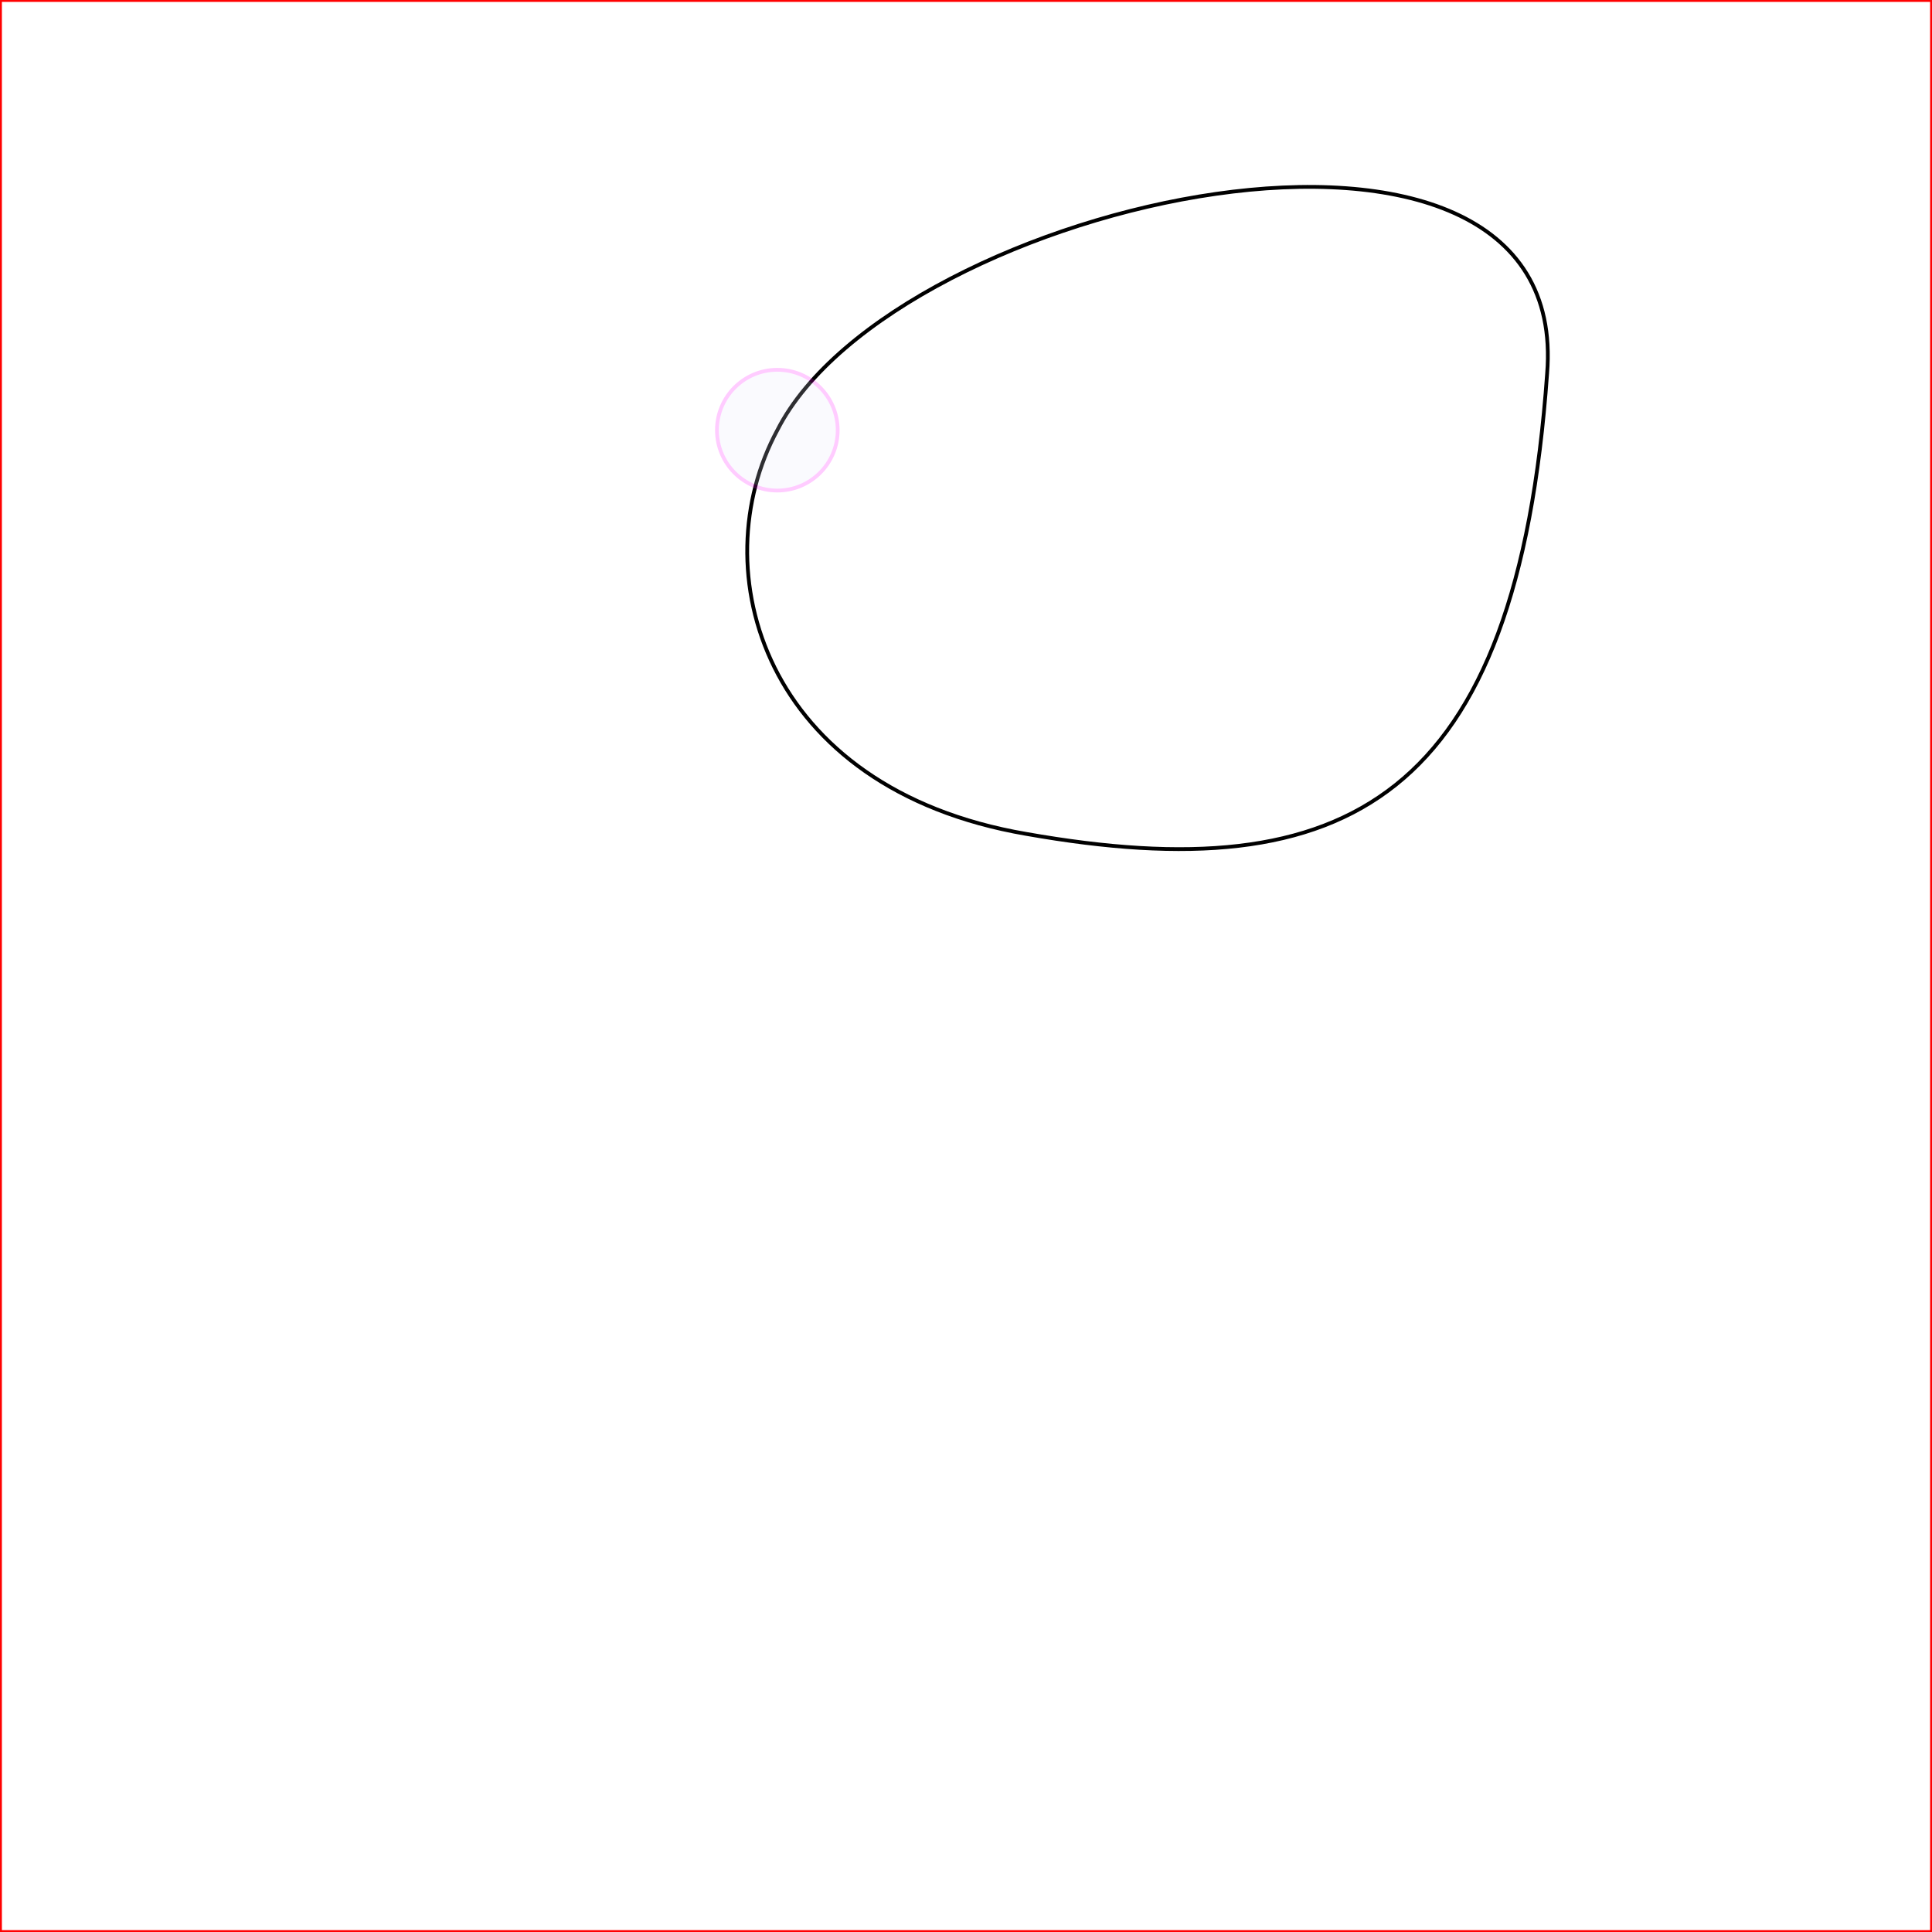
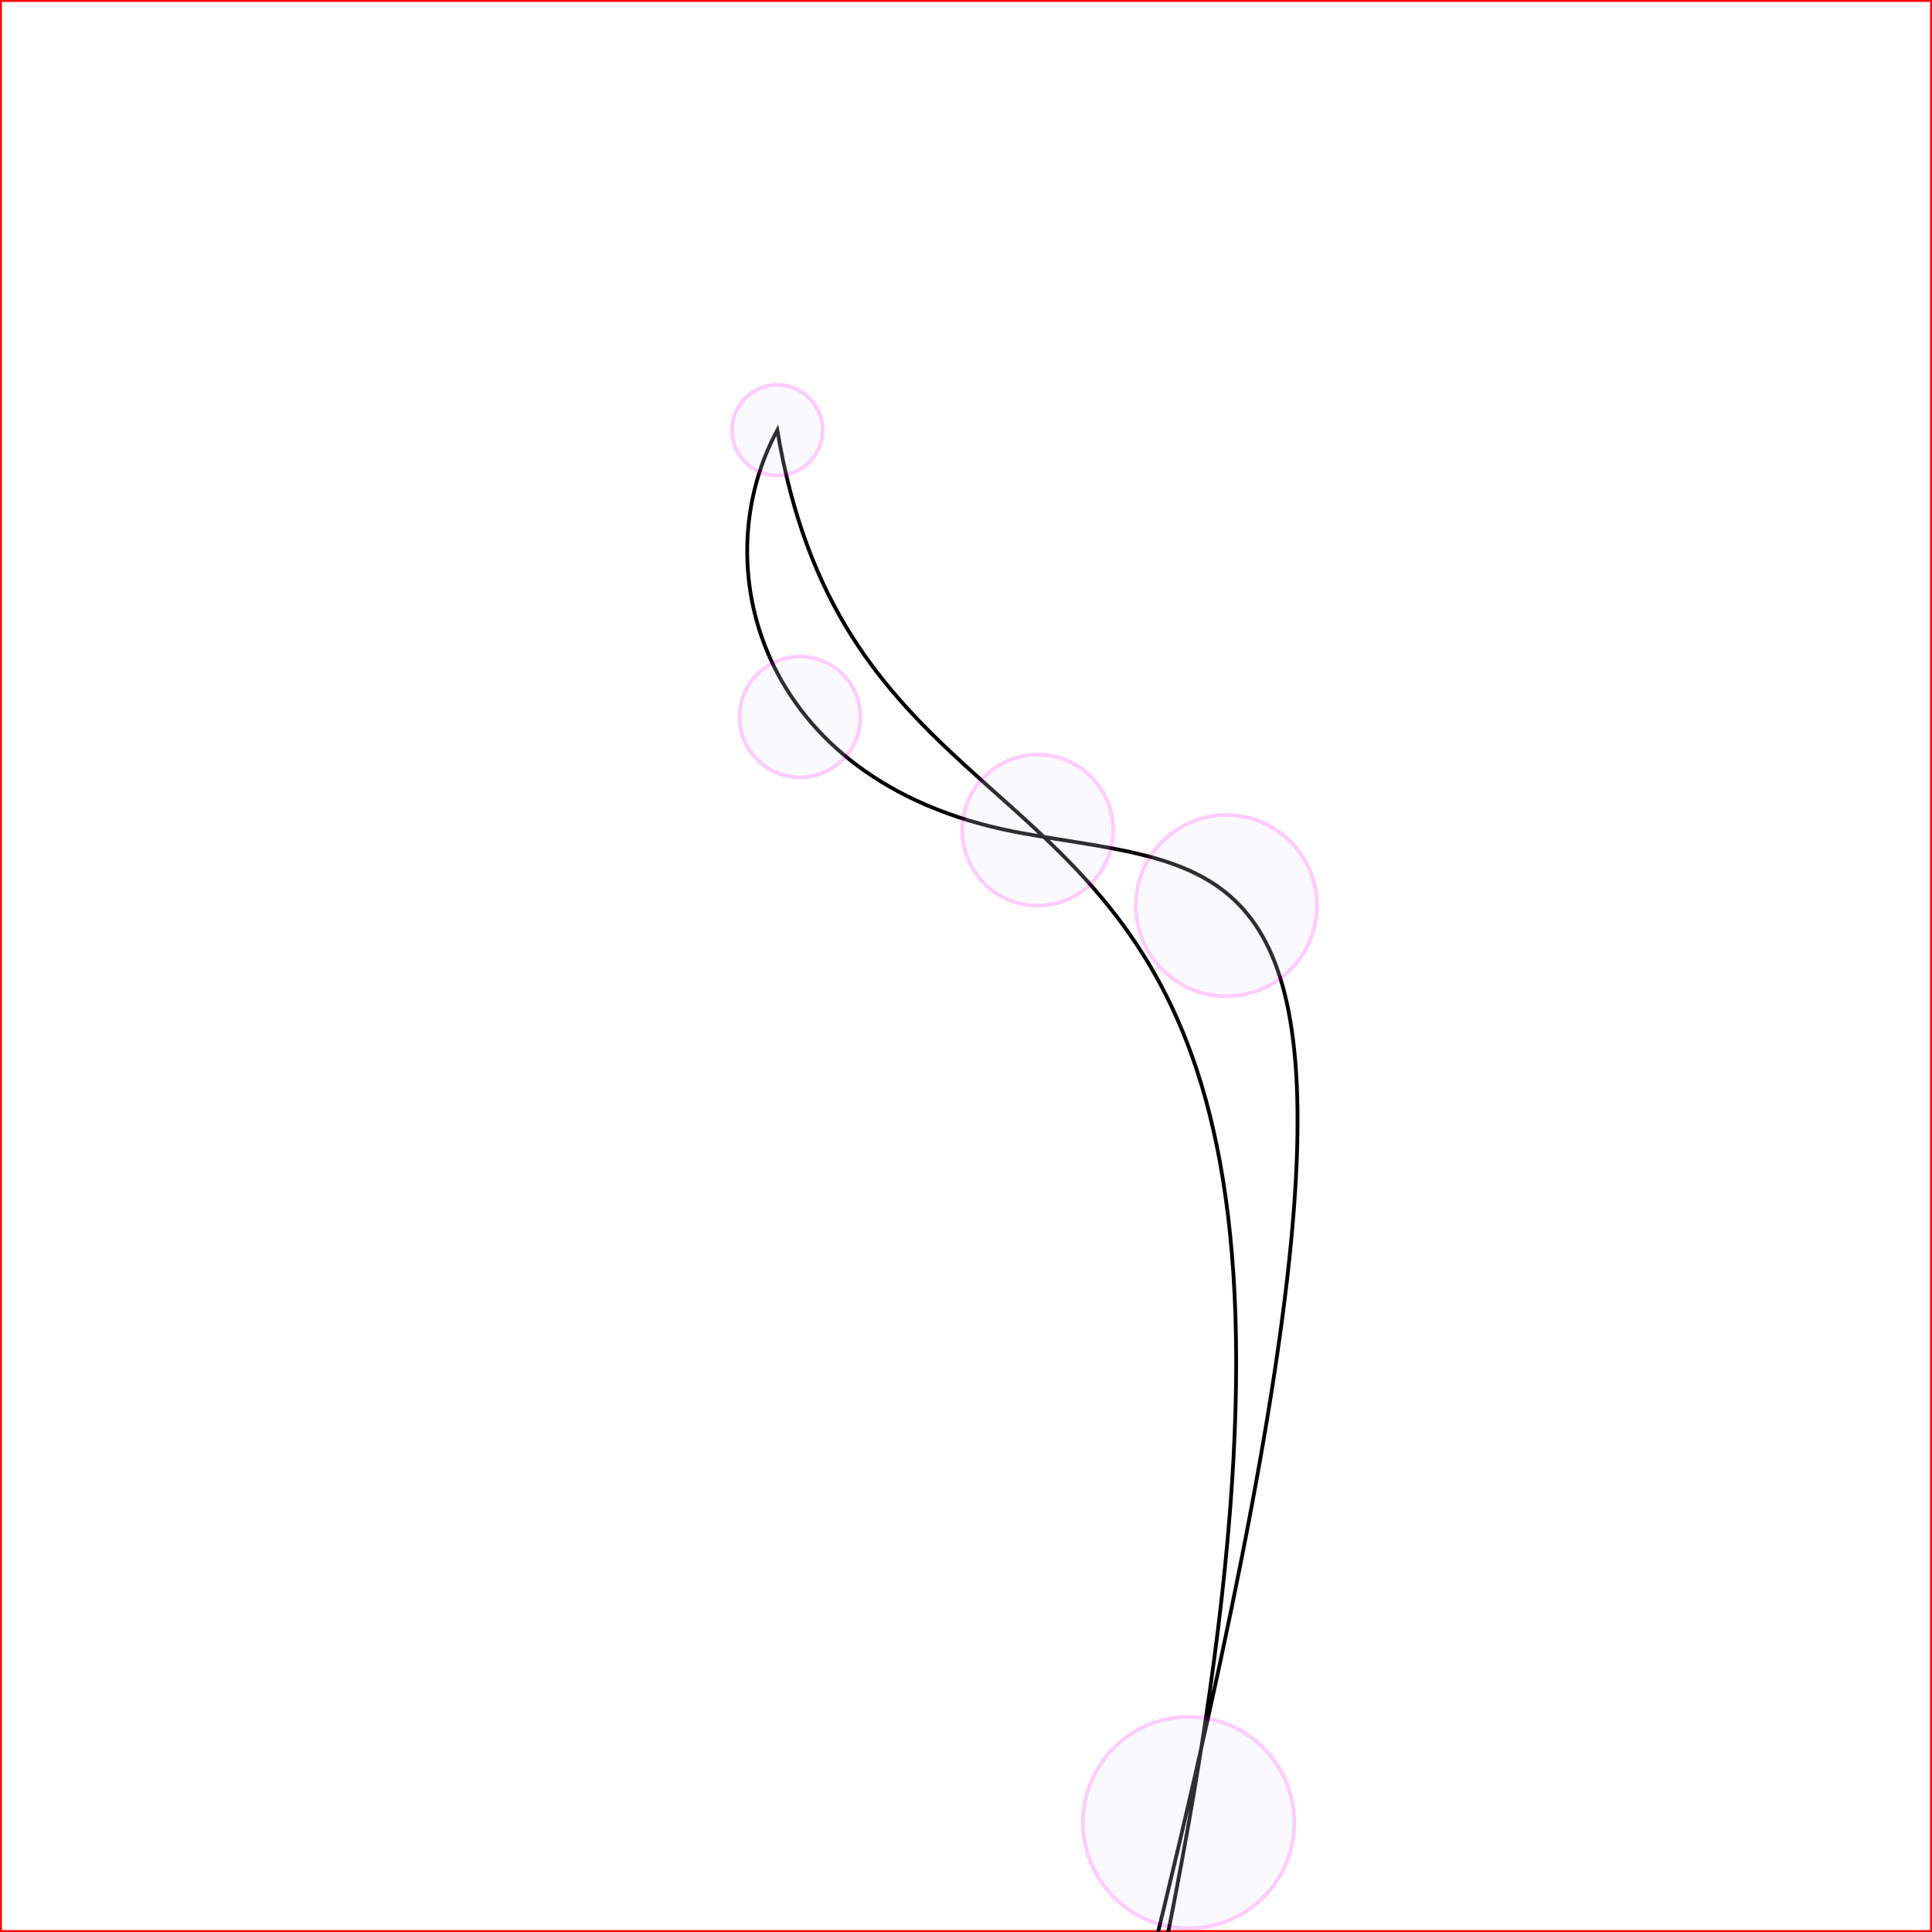
<svg xmlns="http://www.w3.org/2000/svg" height="512" width="512">
  <rect width="512" height="512" stroke="red" fill="white" />
-   <path d="     M206 114     C     237 53 417 13 410 99      402 212 357 236 272 221      202 209 186 151 206 114z" fill="none" stroke="#000" stroke-width="1px" />
-   <circle fill="Lavender" stroke="#f0f" cx="206" cy="114" r="16" opacity="0.2">
+   <path d="     M206 114     C     237 300 467 100 200 900      402 212 357 236 272 221      202 209 186 151 206 114z" fill="none" stroke="#000" stroke-width="1px" />
+   <circle fill="Lavender" stroke="#f0f" cx="206" cy="114" r="12" opacity="0.2">
    <animate attributeName="opacity" to="1" begin="0s" dur="2s" fill="freeze" repeatCount="0" />
  </circle>
+   <circle fill="Lavender" stroke="#f0f" cx="212" cy="190" r="16" opacity="0.2">
+     <animate attributeName="opacity" to="1" begin="1s" dur="2s" fill="freeze" repeatCount="0" />
+   </circle>
+   <circle fill="Lavender" stroke="#f0f" cx="275" cy="220" r="20" opacity="0.2">
+     <animate attributeName="opacity" to="1" begin="2s" dur="2s" fill="freeze" repeatCount="0" />
+   </circle>
+   <circle fill="Lavender" stroke="#f0f" cx="325" cy="240" r="24" opacity="0.2">
+     <animate attributeName="opacity" to="1" begin="3s" dur="2s" fill="freeze" repeatCount="0" />
+   </circle>
+   <circle fill="Lavender" stroke="#f0f" cx="315" cy="483" r="28" opacity="0.2">
+     <animate attributeName="opacity" to="1" begin="4s" dur="2s" fill="freeze" repeatCount="0" />
+   </circle>
</svg>
